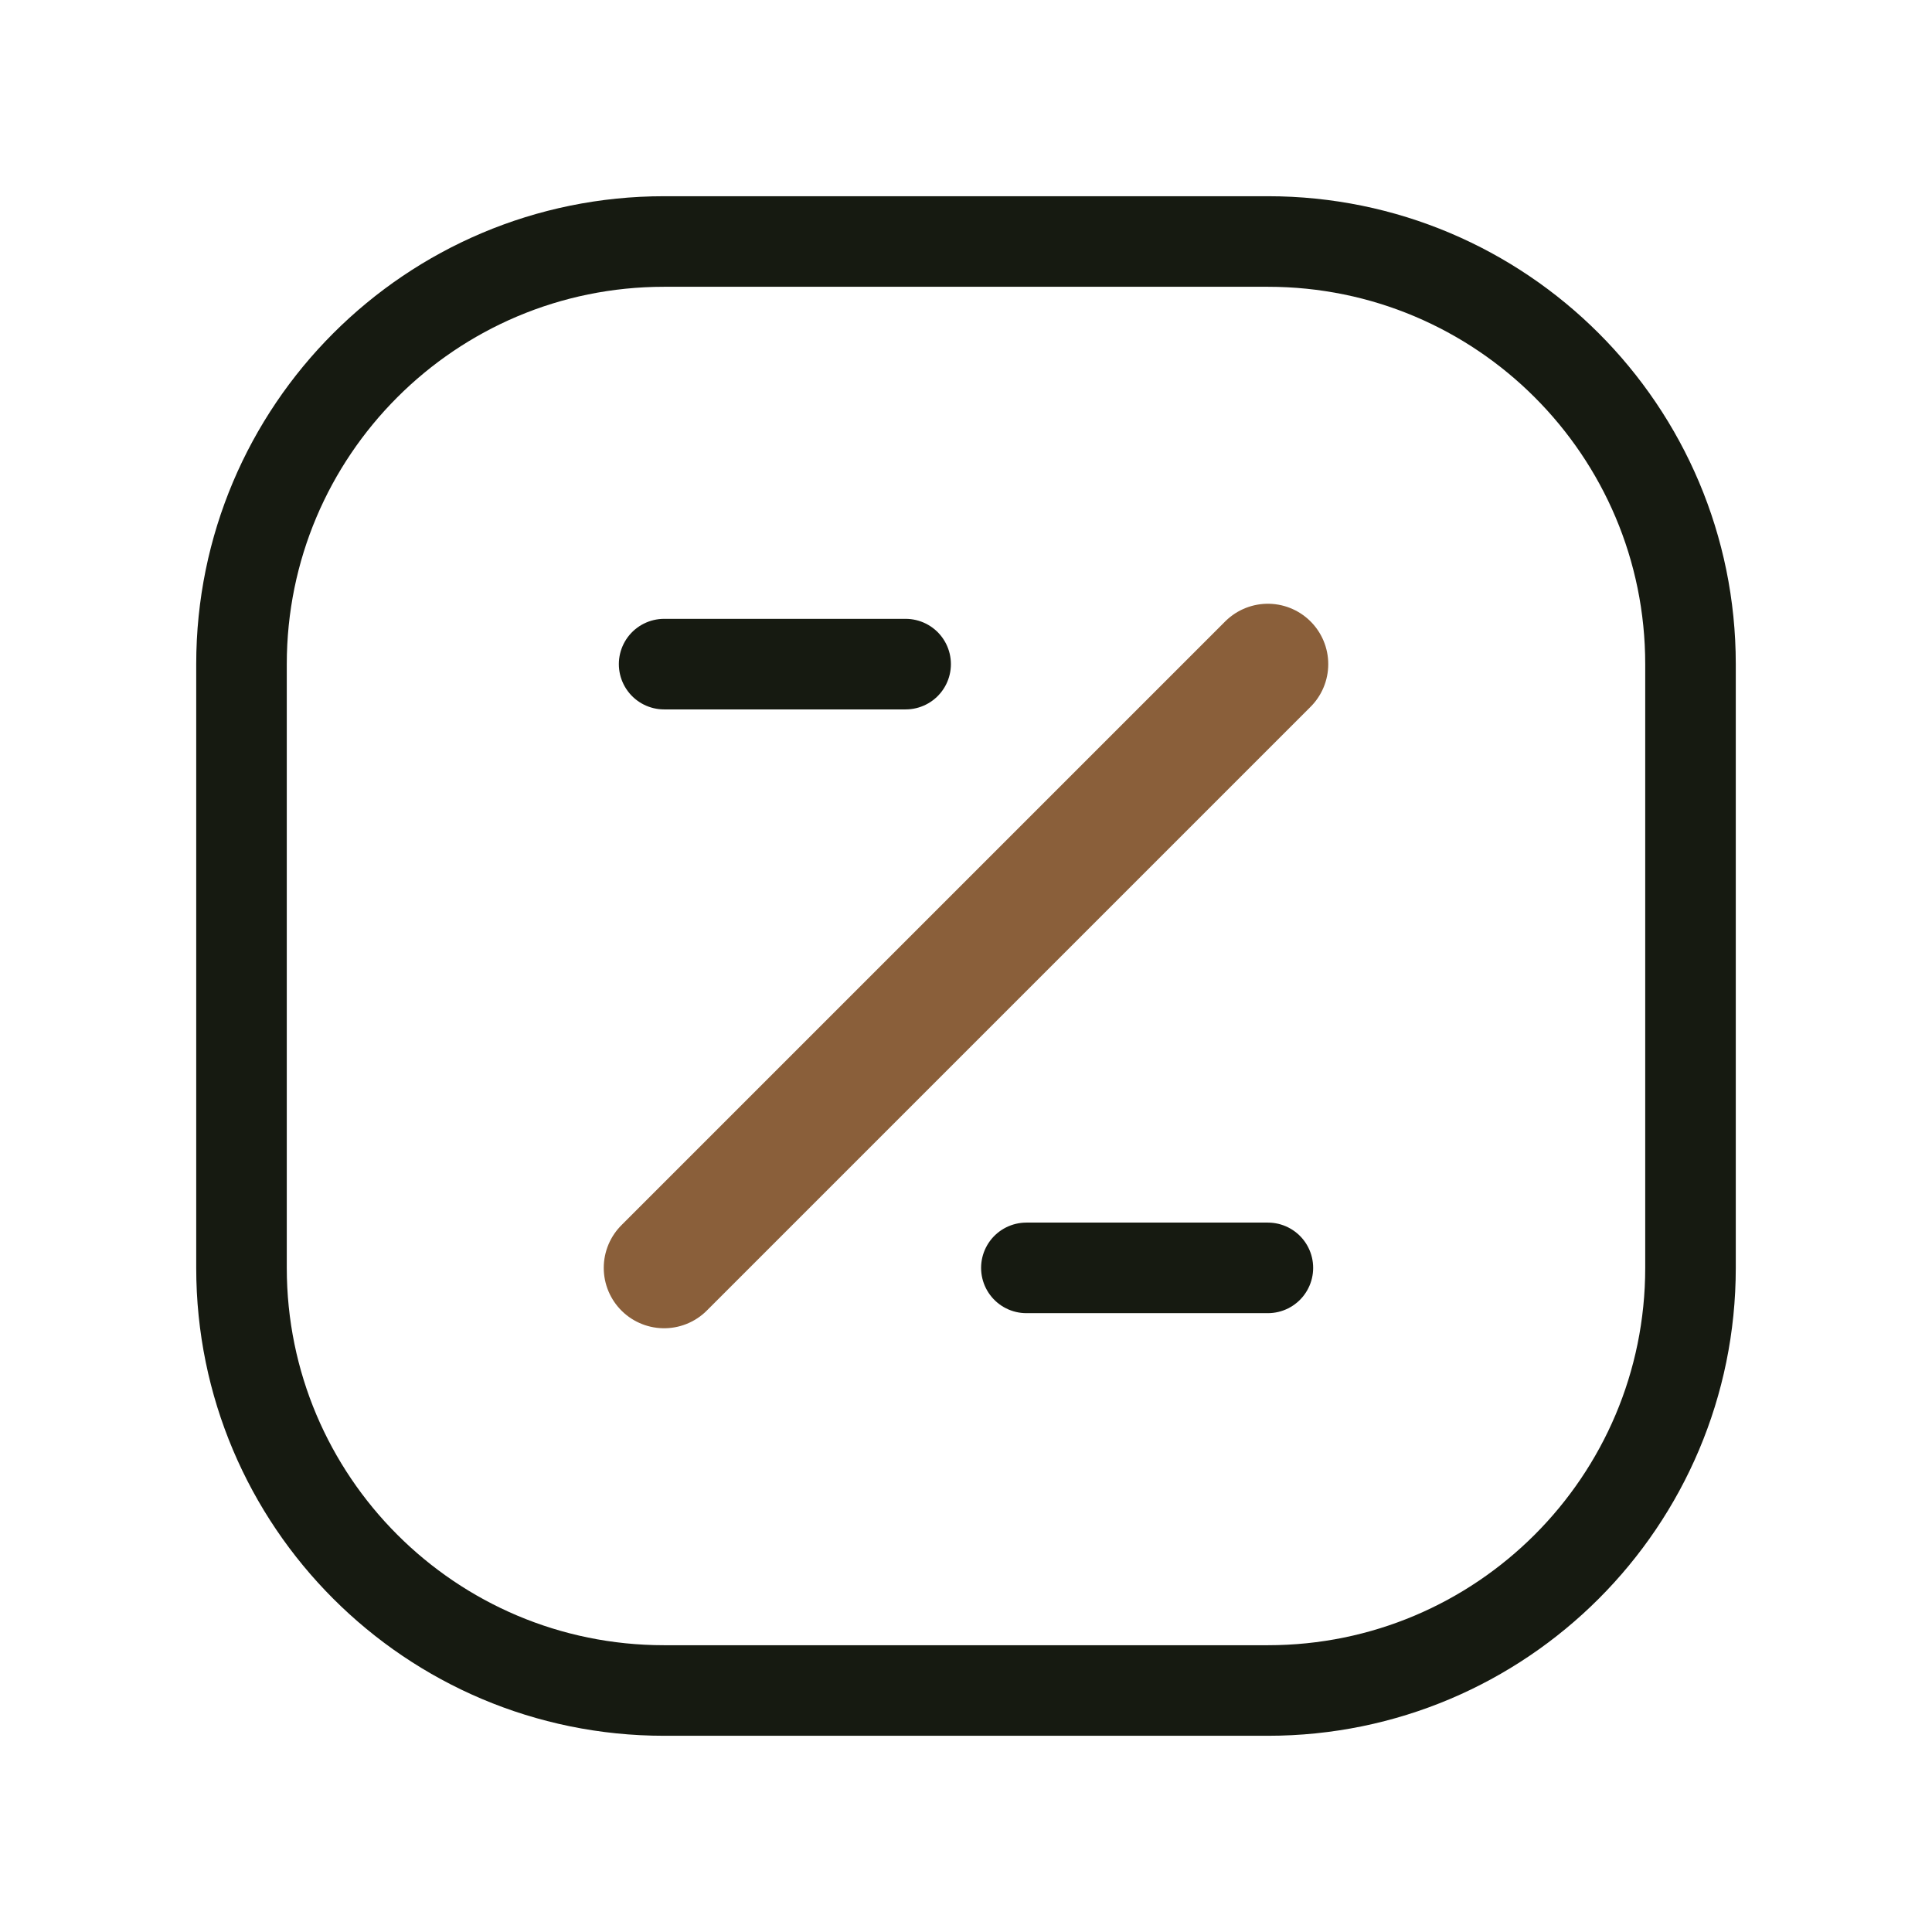
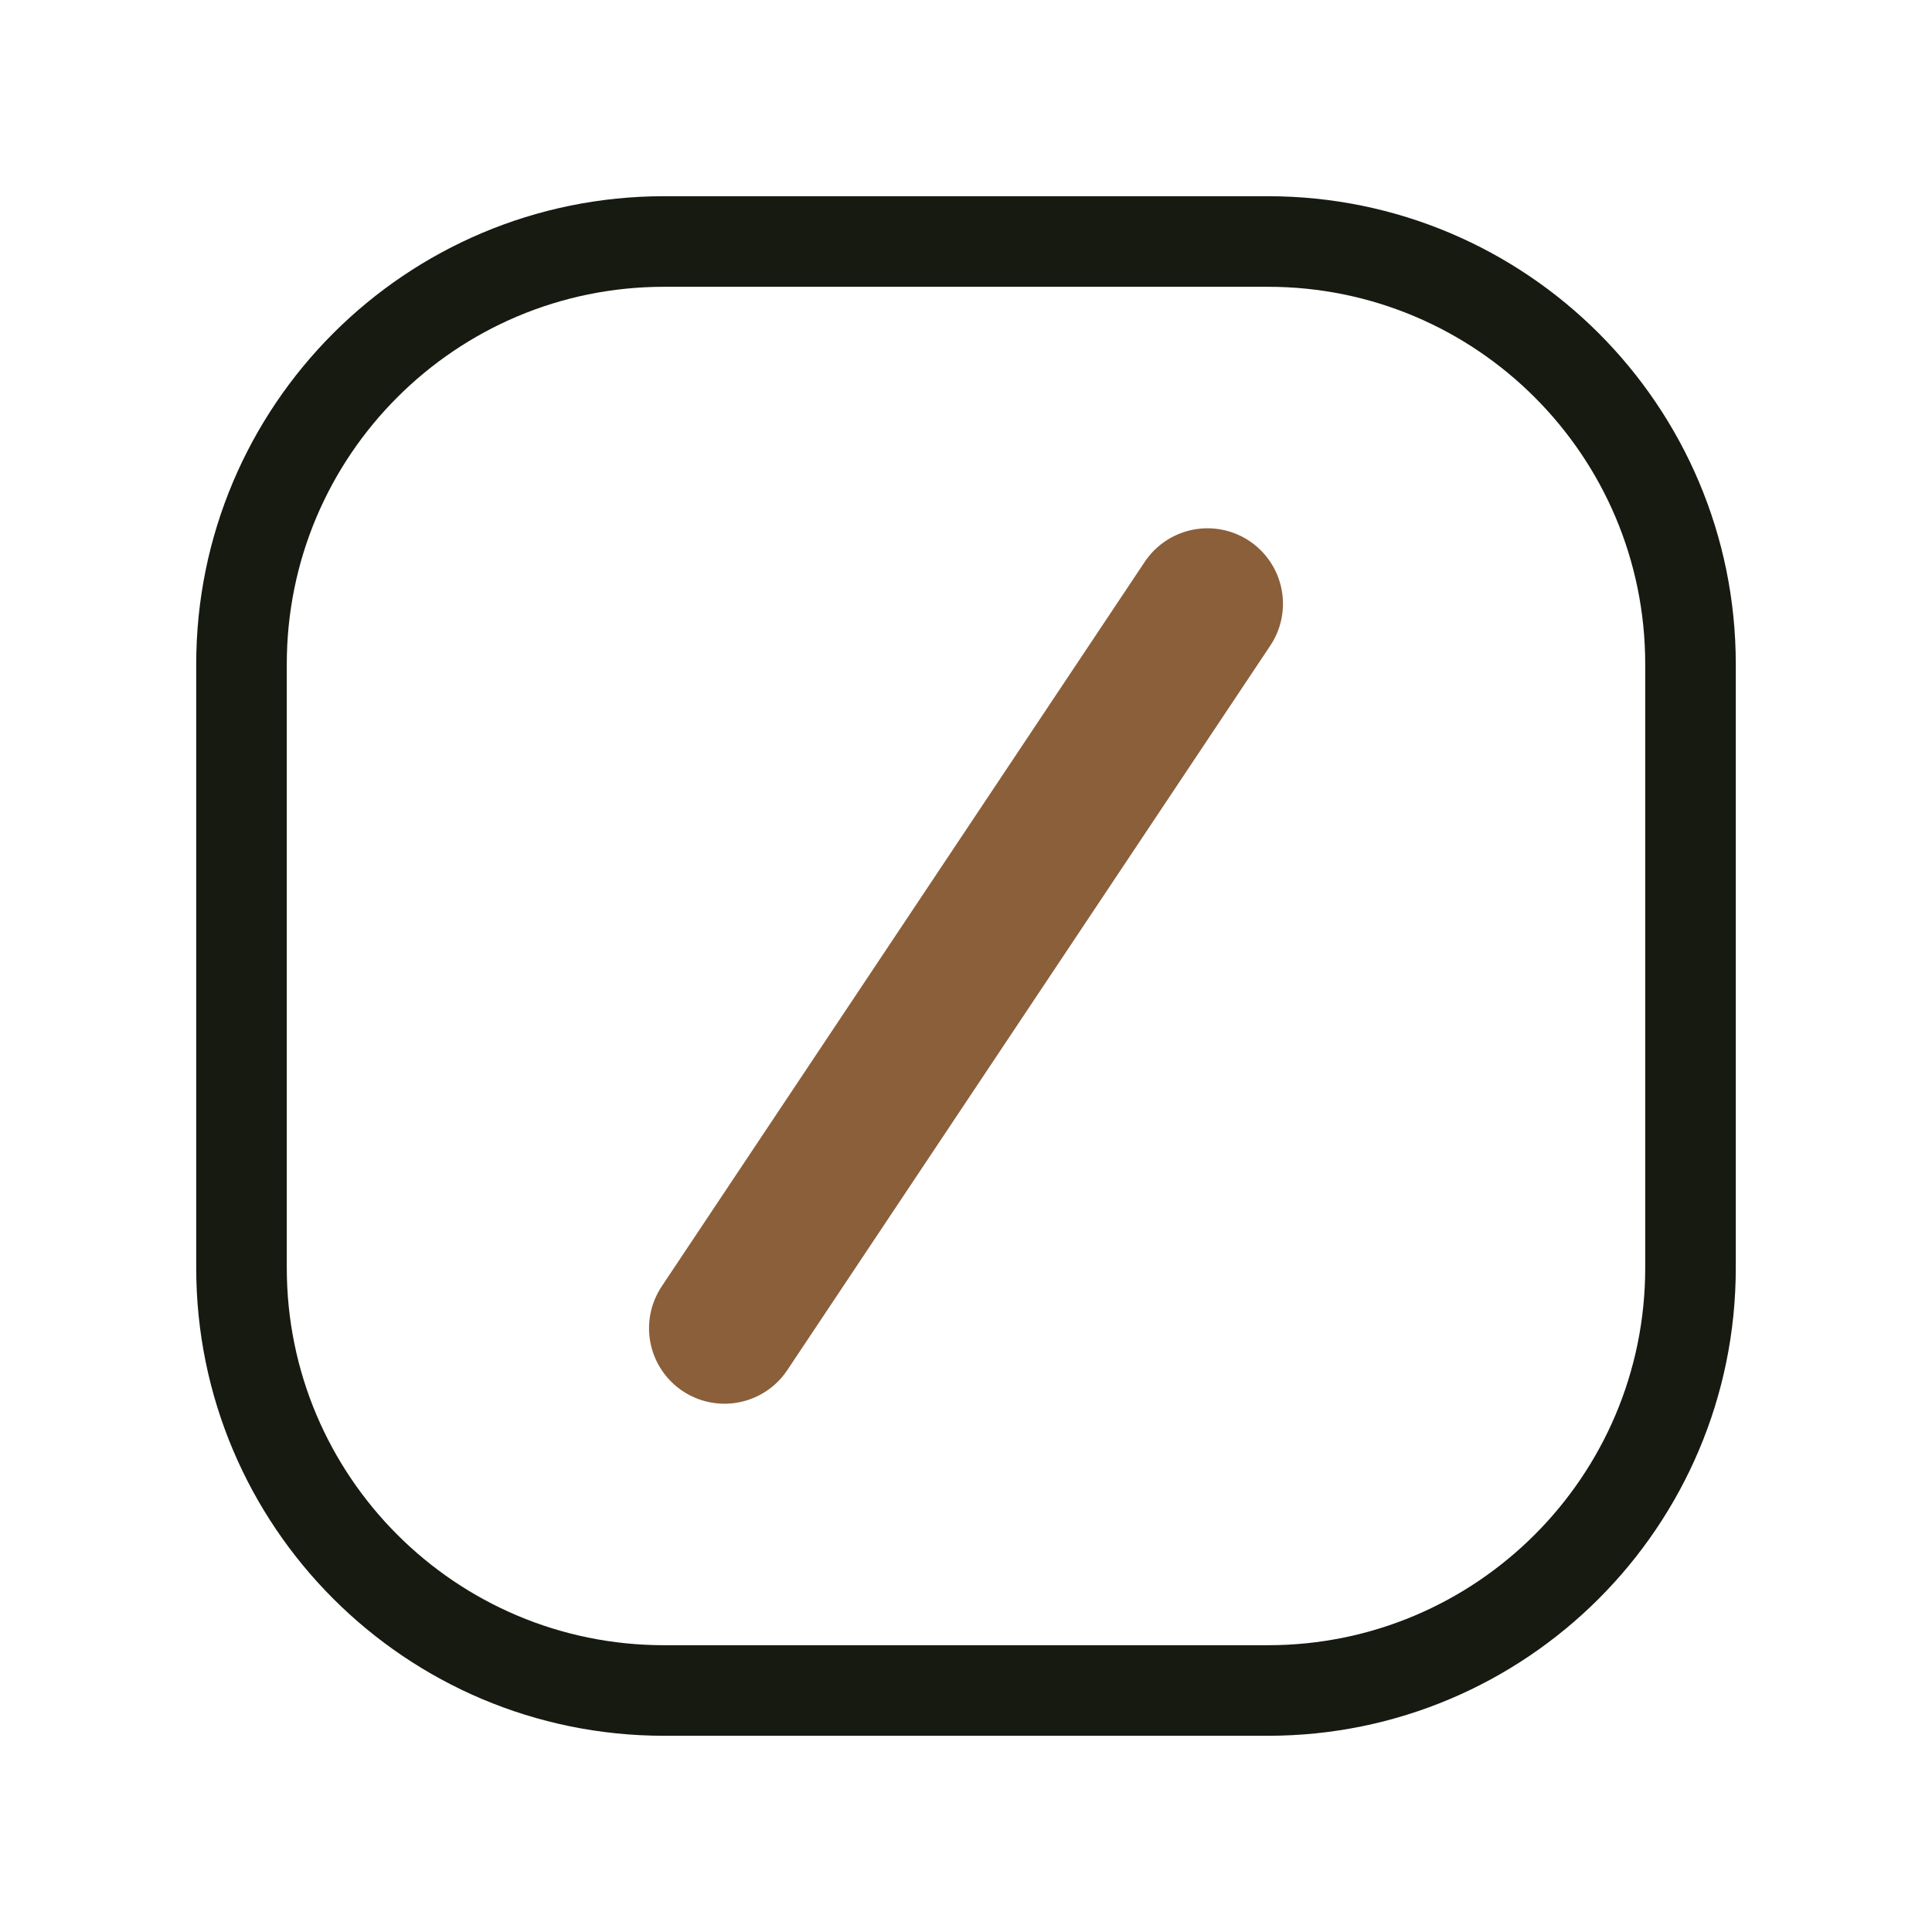
<svg xmlns="http://www.w3.org/2000/svg" width="64" height="64" viewBox="0 0 64 64" fill="none" role="img" aria-label="DGDH CUT">
  <rect x="8" y="8" width="48" height="48" rx="14" stroke="#161A11" stroke-width="3" />
-   <path d="M22 42L42 22" stroke="#8A5F3A" stroke-width="4" stroke-linecap="round" />
-   <path d="M22 22H30M34 42H42" stroke="#161A11" stroke-width="3" stroke-linecap="round" />
+   <path d="M40 20L24 44" stroke="#8A5F3A" stroke-width="5" stroke-linecap="round" />
</svg>
